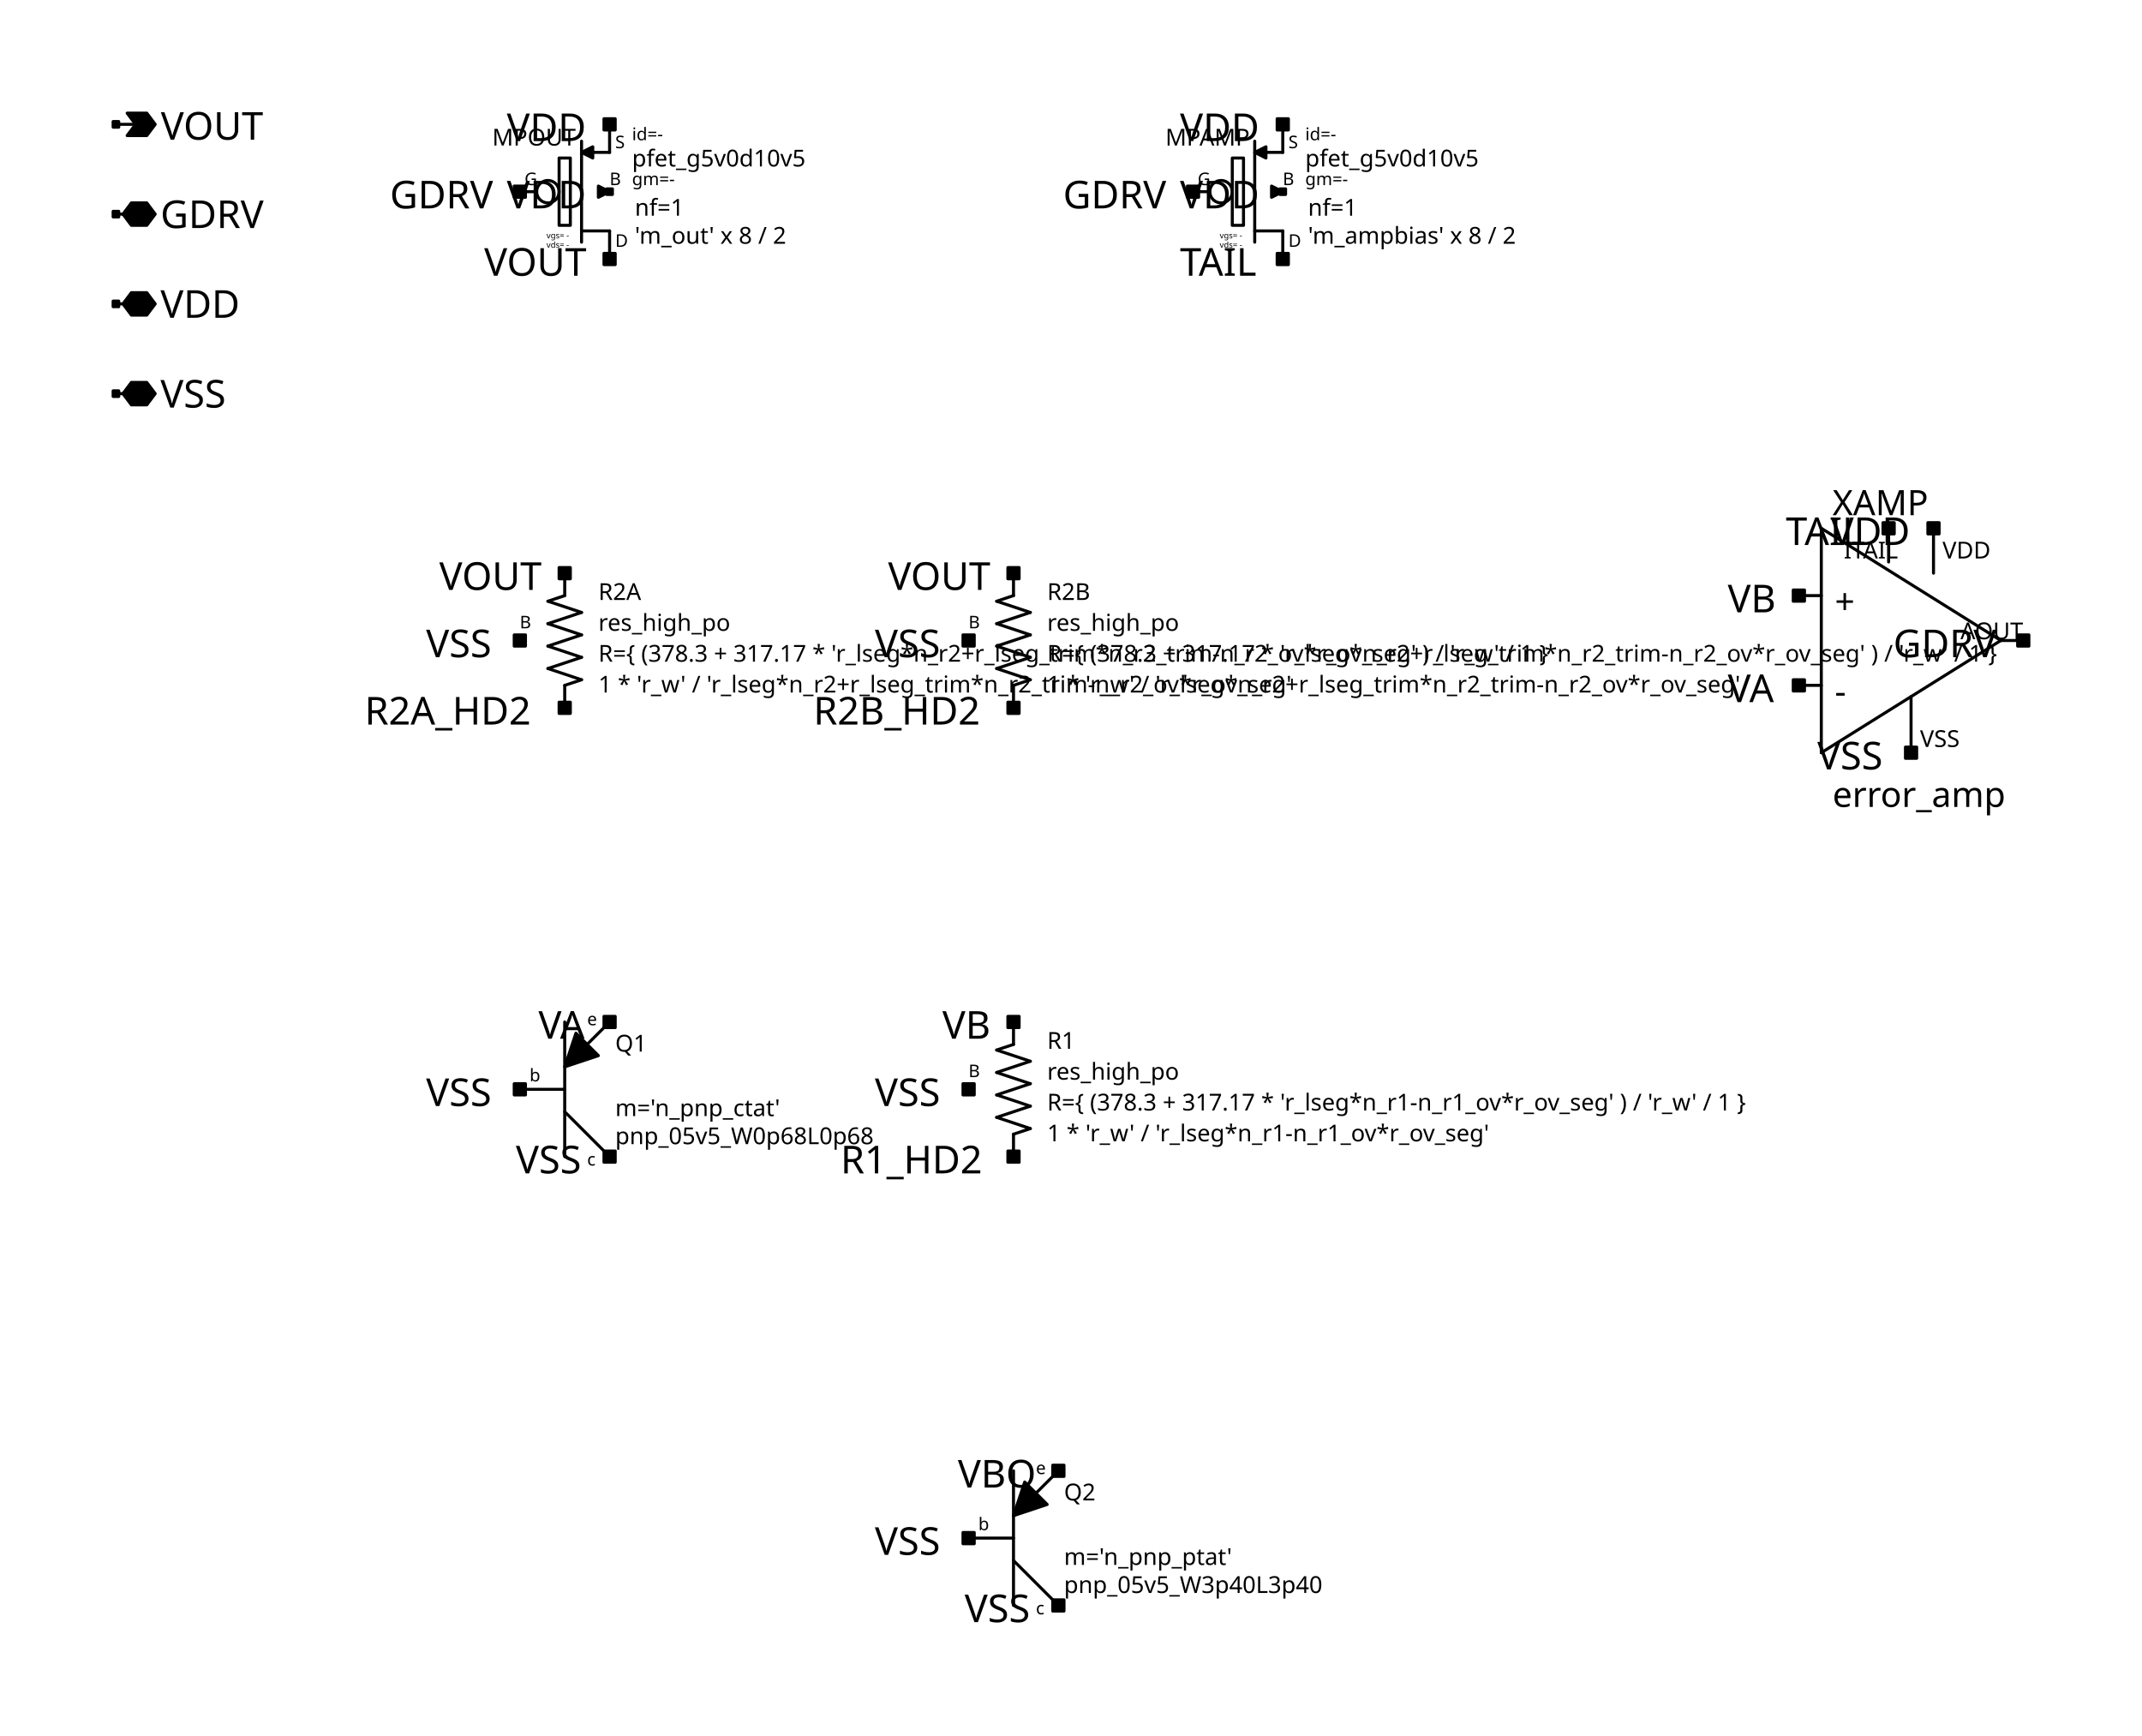
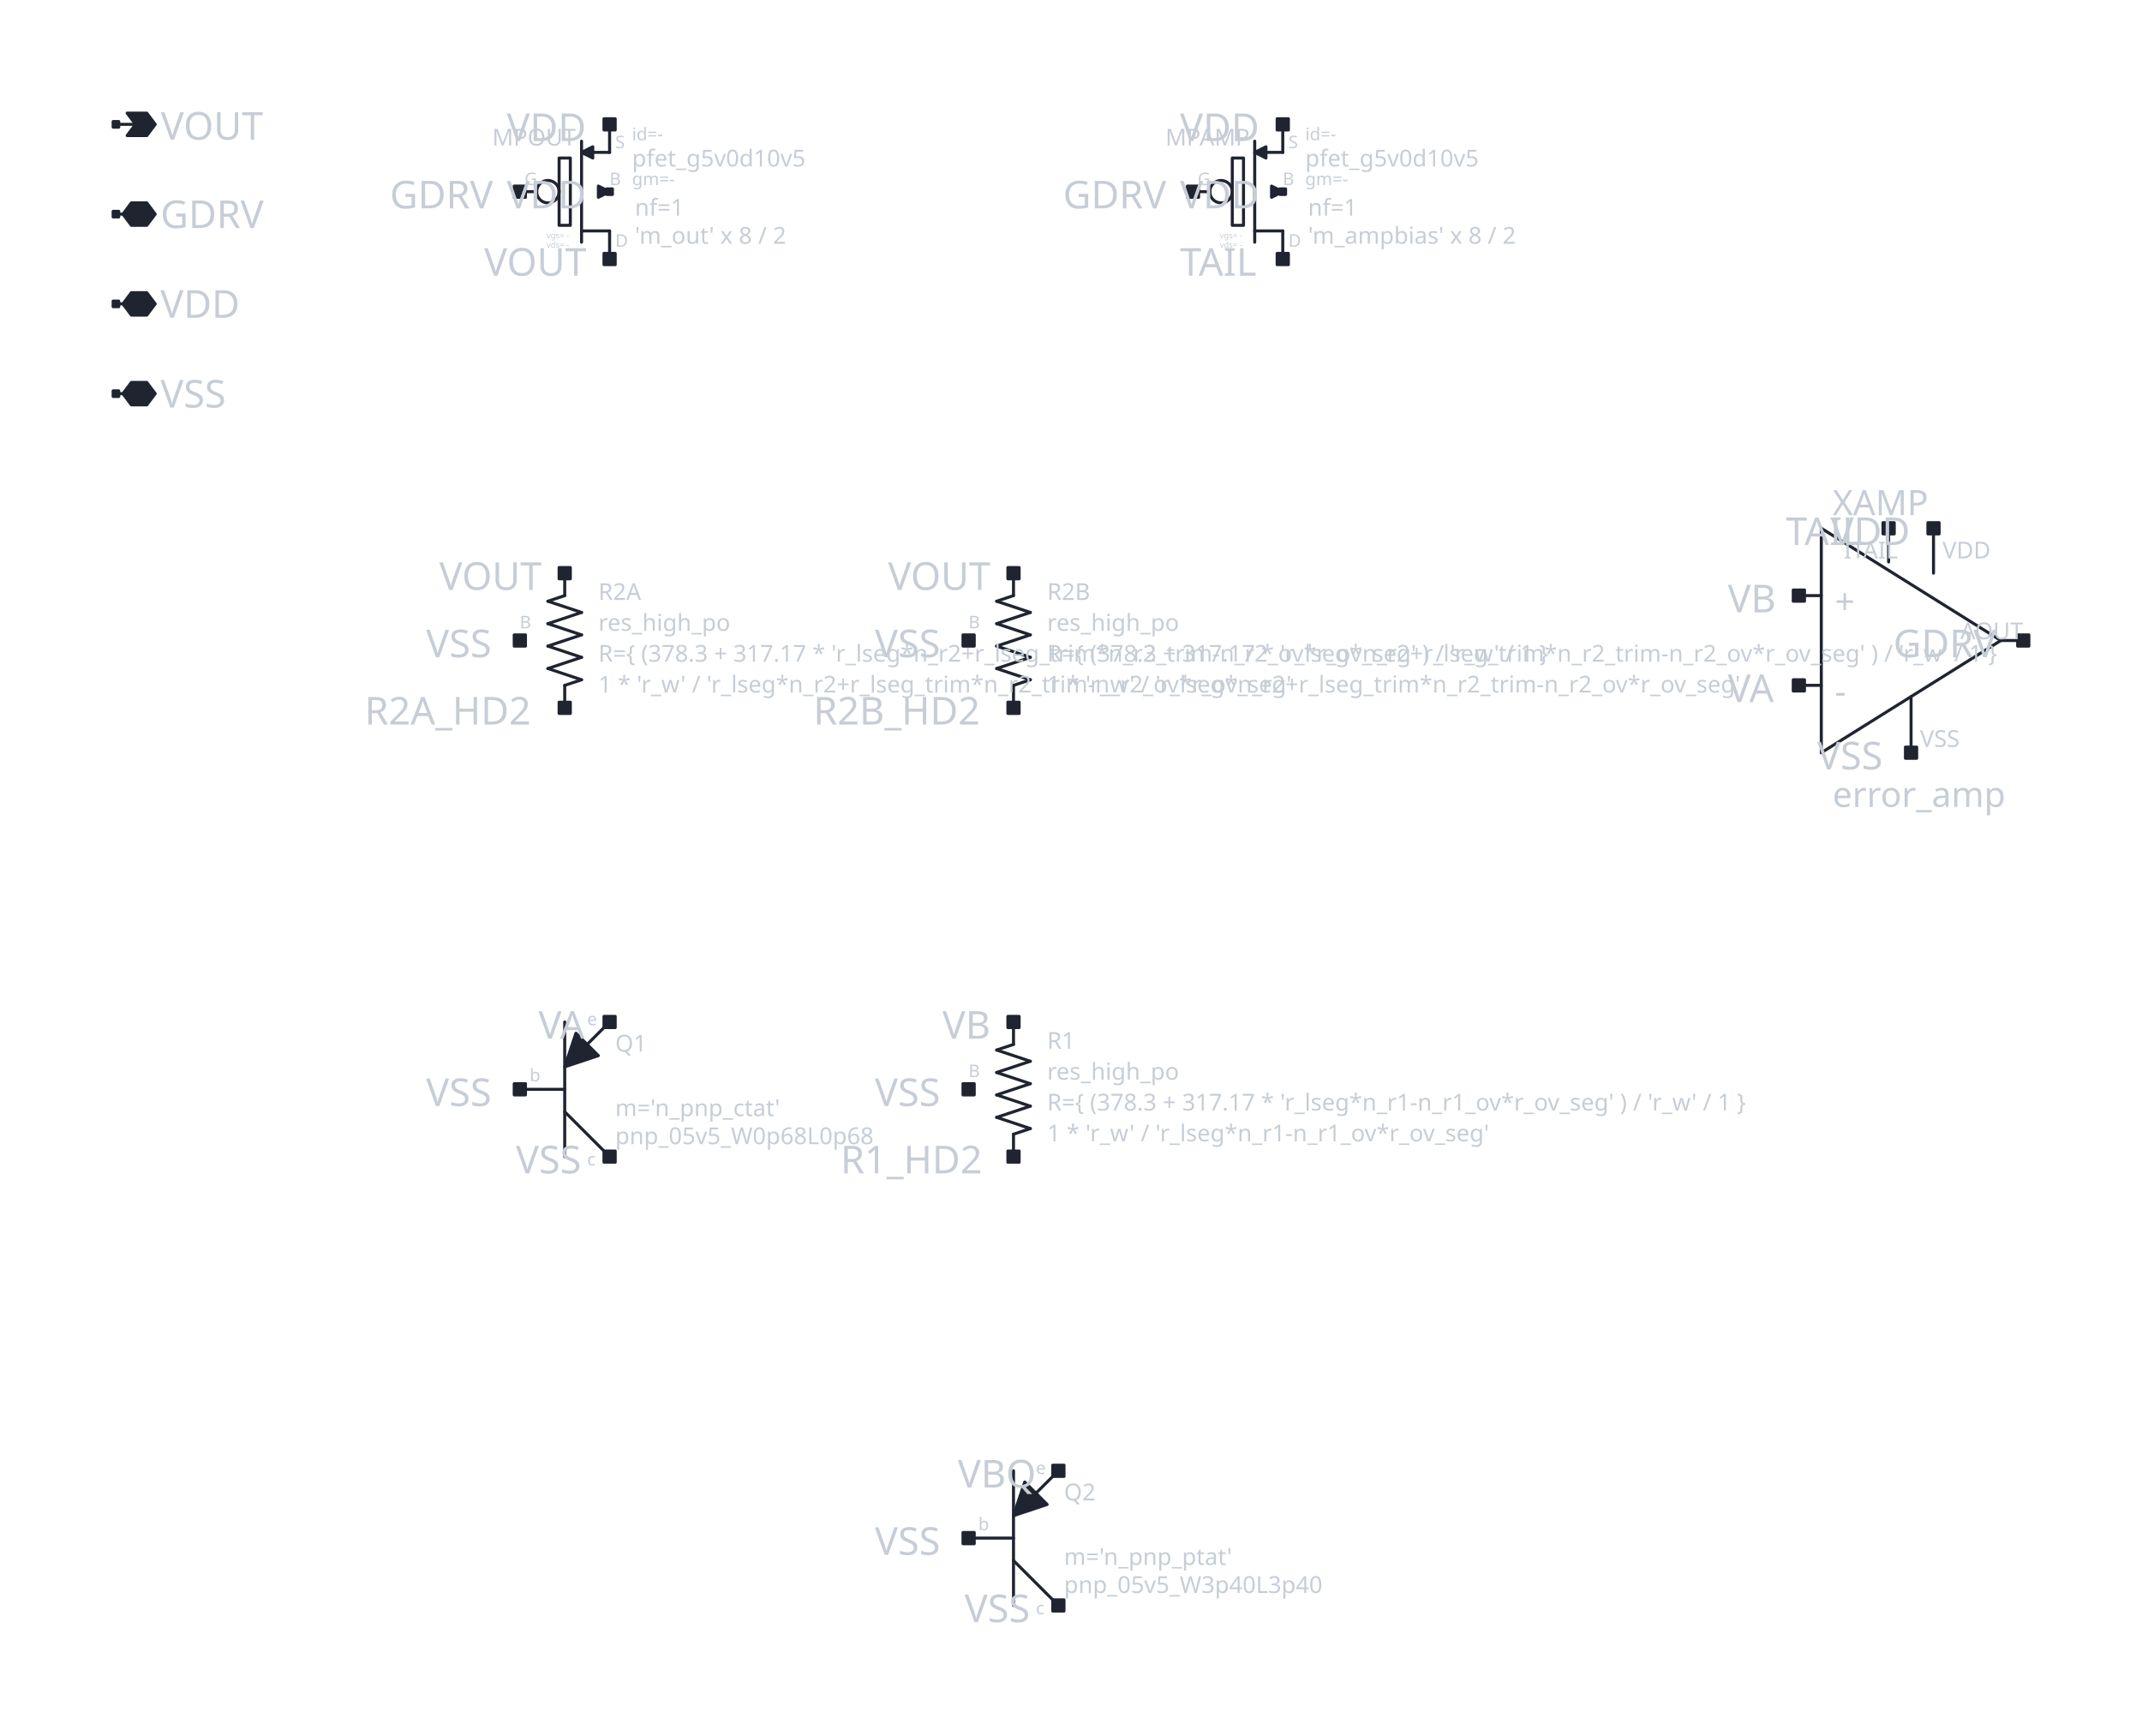
- <svg xmlns="http://www.w3.org/2000/svg" viewBox="11.34 -35.78 946.70 766.90" color="currentColor" version="1.1">
+ <svg xmlns="http://www.w3.org/2000/svg" viewBox="11.34 -35.78 946.70 766.90" version="1.1" role="img">
  <style type="text/css">
.l0{
-   fill: currentColor;
-   stroke: currentColor;
+   fill: #1f2430;
+   stroke: #1f2430;
  stroke-linecap:round;
  stroke-linejoin:round;
  stroke-width: 1.339;
}
.l1{
-   fill: currentColor;
-   stroke: currentColor;
+   fill: #1f2430;
+   stroke: #1f2430;
  stroke-linecap:round;
  stroke-linejoin:round;
  stroke-width: 1.339;
}
.l2{
-   fill: currentColor; fill-opacity: 0.2;
-   stroke: currentColor;
+   fill: #1f2430; fill-opacity: 0.2;
+   stroke: #1f2430;
  stroke-linecap:round;
  stroke-linejoin:round;
  stroke-width: 1.339;
}
.l3{
-   fill: currentColor; fill-opacity: 0.5;
-   stroke: currentColor;
+   fill: #1f2430; fill-opacity: 0.5;
+   stroke: #1f2430;
  stroke-linecap:round;
  stroke-linejoin:round;
  stroke-width: 1.339;
}
.l4{
-   fill: currentColor;
-   stroke: currentColor;
+   fill: #1f2430;
+   stroke: #1f2430;
  stroke-linecap:round;
  stroke-linejoin:round;
  stroke-width: 1.339;
}
.l5{
-   fill: currentColor;
-   stroke: currentColor;
+   fill: #1f2430;
+   stroke: #1f2430;
  stroke-linecap:round;
  stroke-linejoin:round;
  stroke-width: 1.339;
}
.l6{
-   fill: currentColor; fill-opacity: 0.5;
-   stroke: currentColor;
+   fill: #1f2430; fill-opacity: 0.5;
+   stroke: #1f2430;
  stroke-linecap:round;
  stroke-linejoin:round;
  stroke-width: 1.339;
}
.l7{
-   fill: currentColor; fill-opacity: 0.5;
-   stroke: currentColor;
+   fill: #1f2430; fill-opacity: 0.5;
+   stroke: #1f2430;
  stroke-linecap:round;
  stroke-linejoin:round;
  stroke-width: 1.339;
}
.l8{
-   fill: currentColor; fill-opacity: 0.5;
-   stroke: currentColor;
+   fill: #1f2430; fill-opacity: 0.5;
+   stroke: #1f2430;
  stroke-linecap:round;
  stroke-linejoin:round;
  stroke-width: 1.339;
}
.l9{
-   fill: currentColor; fill-opacity: 0.5;
-   stroke: currentColor;
+   fill: #1f2430; fill-opacity: 0.5;
+   stroke: #1f2430;
  stroke-linecap:round;
  stroke-linejoin:round;
  stroke-width: 1.339;
}
.l10{
-   fill: currentColor;
-   stroke: currentColor;
+   fill: #1f2430;
+   stroke: #1f2430;
  stroke-linecap:round;
  stroke-linejoin:round;
  stroke-width: 1.339;
}
.l11{
-   fill: currentColor; fill-opacity: 0.5;
-   stroke: currentColor;
+   fill: #1f2430; fill-opacity: 0.5;
+   stroke: #1f2430;
  stroke-linecap:round;
  stroke-linejoin:round;
  stroke-width: 1.339;
}
.l12{
-   fill: currentColor; fill-opacity: 0.5;
-   stroke: currentColor;
+   fill: #1f2430; fill-opacity: 0.5;
+   stroke: #1f2430;
  stroke-linecap:round;
  stroke-linejoin:round;
  stroke-width: 1.339;
}
.l13{
-   fill: currentColor; fill-opacity: 0.5;
-   stroke: currentColor;
+   fill: #1f2430; fill-opacity: 0.5;
+   stroke: #1f2430;
  stroke-linecap:round;
  stroke-linejoin:round;
  stroke-width: 1.339;
}
.l14{
-   fill: currentColor; fill-opacity: 0.2;
-   stroke: currentColor;
+   fill: #1f2430; fill-opacity: 0.2;
+   stroke: #1f2430;
  stroke-linecap:round;
  stroke-linejoin:round;
  stroke-width: 1.339;
}
.l15{
-   fill: currentColor; fill-opacity: 0.5;
-   stroke: currentColor;
+   fill: #1f2430; fill-opacity: 0.5;
+   stroke: #1f2430;
  stroke-linecap:round;
  stroke-linejoin:round;
  stroke-width: 1.339;
}
.l16{
-   fill: currentColor; fill-opacity: 0.5;
-   stroke: currentColor;
+   fill: #1f2430; fill-opacity: 0.5;
+   stroke: #1f2430;
  stroke-linecap:round;
  stroke-linejoin:round;
  stroke-width: 1.339;
}
.l17{
-   fill: currentColor; fill-opacity: 0.2;
-   stroke: currentColor;
+   fill: #1f2430; fill-opacity: 0.2;
+   stroke: #1f2430;
  stroke-linecap:round;
  stroke-linejoin:round;
  stroke-width: 1.339;
}
.l18{
-   fill: currentColor; fill-opacity: 0.5;
-   stroke: currentColor;
+   fill: #1f2430; fill-opacity: 0.5;
+   stroke: #1f2430;
  stroke-linecap:round;
  stroke-linejoin:round;
  stroke-width: 1.339;
}
.l19{
-   fill: currentColor; fill-opacity: 0.2;
-   stroke: currentColor;
+   fill: #1f2430; fill-opacity: 0.2;
+   stroke: #1f2430;
  stroke-linecap:round;
  stroke-linejoin:round;
  stroke-width: 1.339;
}
.l20{
-   fill: currentColor; fill-opacity: 0.2;
-   stroke: currentColor;
+   fill: #1f2430; fill-opacity: 0.2;
+   stroke: #1f2430;
  stroke-linecap:round;
  stroke-linejoin:round;
  stroke-width: 1.339;
}
.l21{
-   fill: currentColor; fill-opacity: 0.2;
-   stroke: currentColor;
+   fill: #1f2430; fill-opacity: 0.2;
+   stroke: #1f2430;
  stroke-linecap:round;
  stroke-linejoin:round;
  stroke-width: 1.339;
}
text {font-family: Sans-Serif;}
+ text { fill: #1f2430; }
+ text { fill: #c6cdd6; }
+ @media (prefers-color-scheme: dark) {
+   text { fill: #c6cdd6; }
+   .l0, .l1, .l2, .l3, .l4, .l5, .l6, .l7, .l8, .l9, .l10, .l11, .l12, .l13, .l14, .l15, .l16, .l17, .l18, .l19, .l20, .l21 { fill: #c6cdd6; stroke: #c6cdd6; }
+ }
</style>
  <path class="l4" d="M280.764 19.178L280.764 31.574" />
  <path class="l4" d="M280.764 66.285L280.764 78.682" />
  <path class="l4" d="M268.367 66.285L280.764 66.285" />
  <path class="l4" d="M273.326 31.574L280.764 31.574" />
  <path class="l4" d="M241.094 48.93L248.532 48.93" />
  <path class="l4" d="M268.367 26.616L268.367 71.244" />
  <path class="l4" d="M273.326 29.095L268.367 31.574L273.326 34.054L273.326 29.095" />
  <path class="l4" style="fill:none;" d="M258.45 63.806L258.45 34.054L263.408 34.054L263.408 63.806L258.45 63.806" />
  <circle class="l4" cx="253.491" cy="48.93" r="4.959" style="fill:none;" />
  <path class="l4" d="M578.285 19.178L578.285 31.574" />
  <path class="l4" d="M578.285 66.285L578.285 78.682" />
  <path class="l4" d="M565.889 66.285L578.285 66.285" />
  <path class="l4" d="M570.847 31.574L578.285 31.574" />
  <path class="l4" d="M538.616 48.93L546.054 48.93" />
  <path class="l4" d="M565.889 26.616L565.889 71.244" />
  <path class="l4" d="M570.847 29.095L565.889 31.574L570.847 34.054L570.847 29.095" />
  <path class="l4" style="fill:none;" d="M555.971 63.806L555.971 34.054L560.93 34.054L560.93 63.806L555.971 63.806" />
  <circle class="l4" cx="551.013" cy="48.93" r="4.959" style="fill:none;" />
  <path class="l4" d="M816.303 197.691L816.303 296.865" />
  <path class="l4" d="M816.303 197.691L895.642 247.278" />
  <path class="l4" d="M816.303 296.865L895.642 247.278" />
  <path class="l4" d="M806.385 227.443L816.303 227.443" />
  <path class="l4" d="M806.385 267.112L816.303 267.112" />
  <path class="l4" d="M895.642 247.278L905.559 247.278" />
  <path class="l4" d="M846.055 197.691L846.055 212.567" />
  <path class="l4" d="M865.89 197.691L865.89 217.525" />
  <path class="l4" d="M855.972 272.071L855.972 296.865" />
  <path class="l4" d="M260.929 267.112L260.929 277.03" />
  <path class="l4" d="M260.929 267.112L268.367 264.633" />
  <path class="l4" d="M253.491 259.674L268.367 264.633" />
  <path class="l4" d="M253.491 259.674L268.367 254.716" />
  <path class="l4" d="M253.491 249.757L268.367 254.716" />
  <path class="l4" d="M253.491 249.757L268.367 244.798" />
  <path class="l4" d="M253.491 239.84L268.367 244.798" />
  <path class="l4" d="M253.491 239.84L268.367 234.881" />
  <path class="l4" d="M253.491 229.922L268.367 234.881" />
  <path class="l4" d="M253.491 229.922L260.929 227.443" />
  <path class="l4" d="M260.929 217.525L260.929 227.443" />
  <path class="l4" d="M459.277 267.112L459.277 277.03" />
  <path class="l4" d="M459.277 267.112L466.715 264.633" />
  <path class="l4" d="M451.839 259.674L466.715 264.633" />
  <path class="l4" d="M451.839 259.674L466.715 254.716" />
  <path class="l4" d="M451.839 249.757L466.715 254.716" />
  <path class="l4" d="M451.839 249.757L466.715 244.798" />
  <path class="l4" d="M451.839 239.84L466.715 244.798" />
  <path class="l4" d="M451.839 239.84L466.715 234.881" />
  <path class="l4" d="M451.839 229.922L466.715 234.881" />
  <path class="l4" d="M451.839 229.922L459.277 227.443" />
  <path class="l4" d="M459.277 217.525L459.277 227.443" />
  <path class="l4" d="M260.929 415.873L260.929 475.377" />
  <path class="l4" d="M241.094 445.625L260.929 445.625" />
  <path class="l4" d="M270.846 425.791L280.764 415.873" />
  <path class="l4" d="M260.929 455.543L280.764 475.377" />
  <path class="l4" d="M260.929 435.708L275.805 430.749L265.888 420.832L260.929 435.708" />
  <path class="l4" d="M459.277 465.46L459.277 475.377" />
  <path class="l4" d="M459.277 465.46L466.715 462.981" />
  <path class="l4" d="M451.839 458.022L466.715 462.981" />
  <path class="l4" d="M451.839 458.022L466.715 453.063" />
  <path class="l4" d="M451.839 448.105L466.715 453.063" />
  <path class="l4" d="M451.839 448.105L466.715 443.146" />
  <path class="l4" d="M451.839 438.187L466.715 443.146" />
  <path class="l4" d="M451.839 438.187L466.715 433.229" />
  <path class="l4" d="M451.839 428.27L466.715 433.229" />
  <path class="l4" d="M451.839 428.27L459.277 425.791" />
  <path class="l4" d="M459.277 415.873L459.277 425.791" />
  <path class="l4" d="M459.277 614.221L459.277 673.725" />
  <path class="l4" d="M439.442 643.973L459.277 643.973" />
  <path class="l4" d="M469.194 624.138L479.112 614.221" />
  <path class="l4" d="M459.277 653.89L479.112 673.725" />
  <path class="l4" d="M459.277 634.056L474.153 629.097L464.235 619.18L459.277 634.056" />
  <path class="l5" d="M62.581 19.178L71.259 19.178" />
  <path class="l5" d="M79.937 19.178L76.218 14.219L67.54 14.219L71.259 19.178L67.54 24.136L76.218 24.136L79.937 19.178" />
  <path class="l5" d="M61.342 17.938L63.821 17.938L63.821 20.417L61.342 20.417L61.342 17.938z" />
  <path class="l5" d="M62.581 58.847L65.68 58.847" />
  <path class="l5" d="M76.218 63.806L79.937 58.847L76.218 53.889L69.4 53.889L65.68 58.847L69.4 63.806L76.218 63.806" />
  <path class="l5" d="M61.342 57.608L63.821 57.608L63.821 60.087L61.342 60.087L61.342 57.608z" />
  <path class="l5" d="M62.581 98.517L65.68 98.517" />
  <path class="l5" d="M76.218 103.475L79.937 98.517L76.218 93.558L69.4 93.558L65.68 98.517L69.4 103.475L76.218 103.475" />
  <path class="l5" d="M61.342 97.277L63.821 97.277L63.821 99.757L61.342 99.757L61.342 97.277z" />
  <path class="l5" d="M62.581 138.186L65.68 138.186" />
  <path class="l5" d="M76.218 143.145L79.937 138.186L76.218 133.228L69.4 133.228L65.68 138.186L69.4 143.145L76.218 143.145" />
  <path class="l5" d="M61.342 136.947L63.821 136.947L63.821 139.426L61.342 139.426L61.342 136.947z" />
  <path class="l5" d="M275.805 46.45L280.764 48.93L275.805 51.409L275.805 46.45" />
  <path class="l5" d="M278.284 76.203L283.243 76.203L283.243 81.161L278.284 81.161L278.284 76.203z" />
  <path class="l5" d="M238.615 46.45L243.574 46.45L243.574 51.409L238.615 51.409L238.615 46.45z" />
  <path class="l5" d="M278.284 16.698L283.243 16.698L283.243 21.657L278.284 21.657L278.284 16.698z" />
  <path class="l5" d="M280.686 48.852L280.841 48.852L280.841 49.007L280.686 49.007L280.686 48.852z" />
  <path class="l5" d="M279.524 77.442L282.003 77.442L282.003 79.922L279.524 79.922L279.524 77.442z" />
  <path class="l5" d="M239.855 47.69L242.334 47.69L242.334 50.169L239.855 50.169L239.855 47.69z" />
  <path class="l5" d="M279.524 17.938L282.003 17.938L282.003 20.417L279.524 20.417L279.524 17.938z" />
  <path class="l5" d="M279.524 47.69L282.003 47.69L282.003 50.169L279.524 50.169L279.524 47.69z" />
  <path class="l5" d="M573.327 46.45L578.285 48.93L573.327 51.409L573.327 46.45" />
  <path class="l5" d="M575.806 76.203L580.765 76.203L580.765 81.161L575.806 81.161L575.806 76.203z" />
  <path class="l5" d="M536.136 46.45L541.095 46.45L541.095 51.409L536.136 51.409L536.136 46.45z" />
  <path class="l5" d="M575.806 16.698L580.765 16.698L580.765 21.657L575.806 21.657L575.806 16.698z" />
  <path class="l5" d="M578.208 48.852L578.363 48.852L578.363 49.007L578.208 49.007L578.208 48.852z" />
  <path class="l5" d="M577.046 77.442L579.525 77.442L579.525 79.922L577.046 79.922L577.046 77.442z" />
  <path class="l5" d="M537.376 47.69L539.855 47.69L539.855 50.169L537.376 50.169L537.376 47.69z" />
  <path class="l5" d="M577.046 17.938L579.525 17.938L579.525 20.417L577.046 20.417L577.046 17.938z" />
  <path class="l5" d="M577.046 47.69L579.525 47.69L579.525 50.169L577.046 50.169L577.046 47.69z" />
  <path class="l5" d="M803.906 224.963L808.865 224.963L808.865 229.922L803.906 229.922L803.906 224.963z" />
  <path class="l5" d="M803.906 264.633L808.865 264.633L808.865 269.592L803.906 269.592L803.906 264.633z" />
  <path class="l5" d="M903.08 244.798L908.038 244.798L908.038 249.757L903.08 249.757L903.08 244.798z" />
  <path class="l5" d="M843.575 195.211L848.534 195.211L848.534 200.17L843.575 200.17L843.575 195.211z" />
  <path class="l5" d="M863.41 195.211L868.369 195.211L868.369 200.17L863.41 200.17L863.41 195.211z" />
  <path class="l5" d="M853.493 294.385L858.452 294.385L858.452 299.344L853.493 299.344L853.493 294.385z" />
  <path class="l5" d="M805.146 226.203L807.625 226.203L807.625 228.682L805.146 228.682L805.146 226.203z" />
  <path class="l5" d="M805.146 265.873L807.625 265.873L807.625 268.352L805.146 268.352L805.146 265.873z" />
  <path class="l5" d="M904.319 246.038L906.799 246.038L906.799 248.517L904.319 248.517L904.319 246.038z" />
  <path class="l5" d="M844.815 196.451L847.294 196.451L847.294 198.93L844.815 198.93L844.815 196.451z" />
  <path class="l5" d="M864.65 196.451L867.129 196.451L867.129 198.93L864.65 198.93L864.65 196.451z" />
  <path class="l5" d="M854.732 295.625L857.212 295.625L857.212 298.104L854.732 298.104L854.732 295.625z" />
  <path class="l5" d="M258.45 274.55L263.408 274.55L263.408 279.509L258.45 279.509L258.45 274.55z" />
  <path class="l5" d="M258.45 215.046L263.408 215.046L263.408 220.005L258.45 220.005L258.45 215.046z" />
  <path class="l5" d="M238.615 244.798L243.574 244.798L243.574 249.757L238.615 249.757L238.615 244.798z" />
  <path class="l5" d="M259.689 216.286L262.169 216.286L262.169 218.765L259.689 218.765L259.689 216.286z" />
  <path class="l5" d="M259.689 275.79L262.169 275.79L262.169 278.269L259.689 278.269L259.689 275.79z" />
  <path class="l5" d="M239.855 246.038L242.334 246.038L242.334 248.517L239.855 248.517L239.855 246.038z" />
  <path class="l5" d="M456.797 274.55L461.756 274.55L461.756 279.509L456.797 279.509L456.797 274.55z" />
  <path class="l5" d="M456.797 215.046L461.756 215.046L461.756 220.005L456.797 220.005L456.797 215.046z" />
  <path class="l5" d="M436.963 244.798L441.921 244.798L441.921 249.757L436.963 249.757L436.963 244.798z" />
  <path class="l5" d="M458.037 216.286L460.516 216.286L460.516 218.765L458.037 218.765L458.037 216.286z" />
  <path class="l5" d="M458.037 275.79L460.516 275.79L460.516 278.269L458.037 278.269L458.037 275.79z" />
  <path class="l5" d="M438.202 246.038L440.682 246.038L440.682 248.517L438.202 248.517L438.202 246.038z" />
  <path class="l5" d="M278.284 472.898L283.243 472.898L283.243 477.857L278.284 477.857L278.284 472.898z" />
  <path class="l5" d="M238.615 443.146L243.574 443.146L243.574 448.105L238.615 448.105L238.615 443.146z" />
  <path class="l5" d="M278.284 413.394L283.243 413.394L283.243 418.352L278.284 418.352L278.284 413.394z" />
  <path class="l5" d="M279.524 474.138L282.003 474.138L282.003 476.617L279.524 476.617L279.524 474.138z" />
  <path class="l5" d="M239.855 444.386L242.334 444.386L242.334 446.865L239.855 446.865L239.855 444.386z" />
  <path class="l5" d="M279.524 414.633L282.003 414.633L282.003 417.113L279.524 417.113L279.524 414.633z" />
  <path class="l5" d="M456.797 472.898L461.756 472.898L461.756 477.857L456.797 477.857L456.797 472.898z" />
  <path class="l5" d="M456.797 413.394L461.756 413.394L461.756 418.352L456.797 418.352L456.797 413.394z" />
  <path class="l5" d="M436.963 443.146L441.921 443.146L441.921 448.105L436.963 448.105L436.963 443.146z" />
  <path class="l5" d="M458.037 414.633L460.516 414.633L460.516 417.113L458.037 417.113L458.037 414.633z" />
  <path class="l5" d="M458.037 474.138L460.516 474.138L460.516 476.617L458.037 476.617L458.037 474.138z" />
  <path class="l5" d="M438.202 444.386L440.682 444.386L440.682 446.865L438.202 446.865L438.202 444.386z" />
  <path class="l5" d="M476.632 671.246L481.591 671.246L481.591 676.205L476.632 676.205L476.632 671.246z" />
  <path class="l5" d="M436.963 641.494L441.921 641.494L441.921 646.452L436.963 646.452L436.963 641.494z" />
  <path class="l5" d="M476.632 611.741L481.591 611.741L481.591 616.7L476.632 616.7L476.632 611.741z" />
  <path class="l5" d="M477.872 672.485L480.351 672.485L480.351 674.965L477.872 674.965L477.872 672.485z" />
  <path class="l5" d="M438.202 642.733L440.682 642.733L440.682 645.213L438.202 645.213L438.202 642.733z" />
  <path class="l5" d="M477.872 612.981L480.351 612.981L480.351 615.461L477.872 615.461L477.872 612.981z" />
  <text fill="currentColor" xml:space="preserve" font-size="17.018" transform="translate(82.4161, 25.9526)">VOUT</text>
  <text fill="currentColor" xml:space="preserve" font-size="17.018" transform="translate(82.2612, 65.0023)">GDRV</text>
  <text fill="currentColor" xml:space="preserve" font-size="17.018" transform="translate(82.2612, 104.672)">VDD</text>
  <text fill="currentColor" xml:space="preserve" font-size="17.018" transform="translate(82.2612, 144.341)">VSS</text>
  <text fill="currentColor" xml:space="preserve" font-size="10.314" transform="translate(228.888, 28.5429)">MPOUT</text>
  <text fill="currentColor" xml:space="preserve" font-size="7.736" transform="translate(283.243, 73.3092)">D</text>
  <text fill="currentColor" xml:space="preserve" font-size="7.736" transform="translate(283.243, 29.7256)">S</text>
  <text fill="currentColor" xml:space="preserve" font-size="7.736" transform="translate(280.764, 46.0364)">B</text>
  <text fill="currentColor" xml:space="preserve" font-size="7.736" transform="translate(243.152, 46.0364)">G</text>
  <text fill="currentColor" xml:space="preserve" font-size="10.314" transform="translate(290.681, 37.7871)">pfet_g5v0d10v5</text>
  <text fill="currentColor" xml:space="preserve" font-size="10.314" transform="translate(291.921, 71.9315)">'m_out' x 8 / 2</text>
  <text fill="currentColor" xml:space="preserve" font-size="10.314" transform="translate(291.921, 59.5347)">nf=1</text>
  <text fill="currentColor" xml:space="preserve" font-size="7.736" transform="translate(290.681, 26.2016)">id=-</text>
  <text fill="currentColor" xml:space="preserve" font-size="7.736" transform="translate(290.681, 46.0364)">gm=-</text>
  <text fill="currentColor" xml:space="preserve" font-size="3.61" transform="translate(252.888, 69.5631)">vgs= -  </text>
  <text fill="currentColor" xml:space="preserve" font-size="3.61" transform="translate(252.888, 73.7037)">vds= -  </text>
  <text fill="currentColor" xml:space="preserve" font-size="17.018" transform="translate(225.326, 86.0767)">VOUT</text>
  <text fill="currentColor" xml:space="preserve" font-size="17.018" transform="translate(183.656, 56.3245)">GDRV</text>
  <text fill="currentColor" xml:space="preserve" font-size="17.018" transform="translate(235.326, 26.5724)">VDD</text>
  <text fill="currentColor" xml:space="preserve" font-size="17.018" transform="translate(235.326, 56.3245)">VDD</text>
  <text fill="currentColor" xml:space="preserve" font-size="10.314" transform="translate(526.409, 28.5429)">MPAMP</text>
  <text fill="currentColor" xml:space="preserve" font-size="7.736" transform="translate(580.765, 73.3092)">D</text>
  <text fill="currentColor" xml:space="preserve" font-size="7.736" transform="translate(580.765, 29.7256)">S</text>
  <text fill="currentColor" xml:space="preserve" font-size="7.736" transform="translate(578.285, 46.0364)">B</text>
  <text fill="currentColor" xml:space="preserve" font-size="7.736" transform="translate(540.674, 46.0364)">G</text>
  <text fill="currentColor" xml:space="preserve" font-size="10.314" transform="translate(588.203, 37.7871)">pfet_g5v0d10v5</text>
  <text fill="currentColor" xml:space="preserve" font-size="10.314" transform="translate(589.442, 71.9315)">'m_ampbias' x 8 / 2</text>
  <text fill="currentColor" xml:space="preserve" font-size="10.314" transform="translate(589.442, 59.5347)">nf=1</text>
  <text fill="currentColor" xml:space="preserve" font-size="7.736" transform="translate(588.203, 26.2016)">id=-</text>
  <text fill="currentColor" xml:space="preserve" font-size="7.736" transform="translate(588.203, 46.0364)">gm=-</text>
  <text fill="currentColor" xml:space="preserve" font-size="3.61" transform="translate(550.409, 69.5631)">vgs= -  </text>
  <text fill="currentColor" xml:space="preserve" font-size="3.61" transform="translate(550.409, 73.7037)">vds= -  </text>
  <text fill="currentColor" xml:space="preserve" font-size="17.018" transform="translate(532.847, 86.0767)">TAIL</text>
  <text fill="currentColor" xml:space="preserve" font-size="17.018" transform="translate(481.178, 56.3245)">GDRV</text>
  <text fill="currentColor" xml:space="preserve" font-size="17.018" transform="translate(532.847, 26.5724)">VDD</text>
  <text fill="currentColor" xml:space="preserve" font-size="17.018" transform="translate(532.847, 56.3245)">VDD</text>
  <text fill="currentColor" xml:space="preserve" font-size="15.471" transform="translate(821.261, 191.904)">XAMP</text>
  <text fill="currentColor" xml:space="preserve" font-size="15.471" transform="translate(821.261, 320.83)">error_amp</text>
  <text fill="currentColor" xml:space="preserve" font-size="15.471" transform="translate(822.253, 235.54)">+</text>
  <text fill="currentColor" xml:space="preserve" font-size="15.471" transform="translate(822.253, 275.21)">-</text>
  <text fill="currentColor" xml:space="preserve" font-size="10.314" transform="translate(826.22, 211.023)">ITAIL</text>
  <text fill="currentColor" xml:space="preserve" font-size="10.314" transform="translate(869.856, 211.023)">VDD</text>
  <text fill="currentColor" xml:space="preserve" font-size="10.314" transform="translate(859.939, 294.329)">VSS</text>
  <text fill="currentColor" xml:space="preserve" font-size="10.314" transform="translate(877.79, 246.725)">AOUT</text>
  <text fill="currentColor" xml:space="preserve" font-size="17.018" transform="translate(774.947, 234.837)">VB</text>
  <text fill="currentColor" xml:space="preserve" font-size="17.018" transform="translate(774.947, 274.507)">VA</text>
  <text fill="currentColor" xml:space="preserve" font-size="17.018" transform="translate(848.121, 254.672)">GDRV</text>
  <text fill="currentColor" xml:space="preserve" font-size="17.018" transform="translate(800.617, 205.085)">TAIL</text>
  <text fill="currentColor" xml:space="preserve" font-size="17.018" transform="translate(820.452, 205.085)">VDD</text>
  <text fill="currentColor" xml:space="preserve" font-size="17.018" transform="translate(814.534, 304.259)">VSS</text>
  <text fill="currentColor" xml:space="preserve" font-size="7.736" transform="translate(241.053, 241.905)">B</text>
  <text fill="currentColor" xml:space="preserve" font-size="10.314" transform="translate(275.805, 229.37)">R2A</text>
  <text fill="currentColor" xml:space="preserve" font-size="10.314" transform="translate(275.805, 270.279)">1 * 'r_w' / 'r_lseg*n_r2+r_lseg_trim*n_r2_trim-n_r2_ov*r_ov_seg'</text>
  <text fill="currentColor" xml:space="preserve" font-size="10.314" transform="translate(275.805, 243.006)">res_high_po</text>
  <text fill="currentColor" xml:space="preserve" font-size="10.314" transform="translate(275.805, 256.643)">R={ (378.3 + 317.17 * 'r_lseg*n_r2+r_lseg_trim*n_r2_trim-n_r2_ov*r_ov_seg' ) / 'r_w' / 1 }</text>
  <text fill="currentColor" xml:space="preserve" font-size="17.018" transform="translate(205.491, 224.92)">VOUT</text>
  <text fill="currentColor" xml:space="preserve" font-size="17.018" transform="translate(172.491, 284.424)">R2A_HD2</text>
  <text fill="currentColor" xml:space="preserve" font-size="17.018" transform="translate(199.656, 254.672)">VSS</text>
  <text fill="currentColor" xml:space="preserve" font-size="7.736" transform="translate(439.401, 241.905)">B</text>
  <text fill="currentColor" xml:space="preserve" font-size="10.314" transform="translate(474.153, 229.37)">R2B</text>
  <text fill="currentColor" xml:space="preserve" font-size="10.314" transform="translate(474.153, 270.279)">1 * 'r_w' / 'r_lseg*n_r2+r_lseg_trim*n_r2_trim-n_r2_ov*r_ov_seg'</text>
  <text fill="currentColor" xml:space="preserve" font-size="10.314" transform="translate(474.153, 243.006)">res_high_po</text>
  <text fill="currentColor" xml:space="preserve" font-size="10.314" transform="translate(474.153, 256.643)">R={ (378.3 + 317.17 * 'r_lseg*n_r2+r_lseg_trim*n_r2_trim-n_r2_ov*r_ov_seg' ) / 'r_w' / 1 }</text>
  <text fill="currentColor" xml:space="preserve" font-size="17.018" transform="translate(403.839, 224.92)">VOUT</text>
  <text fill="currentColor" xml:space="preserve" font-size="17.018" transform="translate(370.839, 284.424)">R2B_HD2</text>
  <text fill="currentColor" xml:space="preserve" font-size="17.018" transform="translate(398.004, 254.672)">VSS</text>
  <text fill="currentColor" xml:space="preserve" font-size="10.314" transform="translate(283.243, 469.867)">pnp_05v5_W0p68L0p68</text>
  <text fill="currentColor" xml:space="preserve" font-size="10.314" transform="translate(283.243, 428.957)">Q1</text>
  <text fill="currentColor" xml:space="preserve" font-size="7.736" transform="translate(270.846, 417.318)">e</text>
  <text fill="currentColor" xml:space="preserve" font-size="7.736" transform="translate(270.846, 479.302)">c</text>
  <text fill="currentColor" xml:space="preserve" font-size="7.736" transform="translate(245.392, 442.112)">b</text>
  <text fill="currentColor" xml:space="preserve" font-size="10.314" transform="translate(283.243, 457.47)">m='n_pnp_ctat'</text>
  <text fill="currentColor" xml:space="preserve" font-size="17.018" transform="translate(239.326, 482.772)">VSS</text>
  <text fill="currentColor" xml:space="preserve" font-size="17.018" transform="translate(199.656, 453.02)">VSS</text>
  <text fill="currentColor" xml:space="preserve" font-size="17.018" transform="translate(249.326, 423.268)">VA</text>
  <text fill="currentColor" xml:space="preserve" font-size="7.736" transform="translate(439.401, 440.252)">B</text>
  <text fill="currentColor" xml:space="preserve" font-size="10.314" transform="translate(474.153, 427.718)">R1</text>
  <text fill="currentColor" xml:space="preserve" font-size="10.314" transform="translate(474.153, 468.627)">1 * 'r_w' / 'r_lseg*n_r1-n_r1_ov*r_ov_seg'</text>
  <text fill="currentColor" xml:space="preserve" font-size="10.314" transform="translate(474.153, 441.354)">res_high_po</text>
  <text fill="currentColor" xml:space="preserve" font-size="10.314" transform="translate(474.153, 454.99)">R={ (378.3 + 317.17 * 'r_lseg*n_r1-n_r1_ov*r_ov_seg' ) / 'r_w' / 1 }</text>
  <text fill="currentColor" xml:space="preserve" font-size="17.018" transform="translate(427.839, 423.268)">VB</text>
  <text fill="currentColor" xml:space="preserve" font-size="17.018" transform="translate(382.839, 482.772)">R1_HD2</text>
  <text fill="currentColor" xml:space="preserve" font-size="17.018" transform="translate(398.004, 453.02)">VSS</text>
  <text fill="currentColor" xml:space="preserve" font-size="10.314" transform="translate(481.591, 668.214)">pnp_05v5_W3p40L3p40</text>
  <text fill="currentColor" xml:space="preserve" font-size="10.314" transform="translate(481.591, 627.305)">Q2</text>
  <text fill="currentColor" xml:space="preserve" font-size="7.736" transform="translate(469.194, 615.666)">e</text>
  <text fill="currentColor" xml:space="preserve" font-size="7.736" transform="translate(469.194, 677.65)">c</text>
  <text fill="currentColor" xml:space="preserve" font-size="7.736" transform="translate(443.74, 640.46)">b</text>
  <text fill="currentColor" xml:space="preserve" font-size="10.314" transform="translate(481.591, 655.818)">m='n_pnp_ptat'</text>
  <text fill="currentColor" xml:space="preserve" font-size="17.018" transform="translate(437.673, 681.12)">VSS</text>
  <text fill="currentColor" xml:space="preserve" font-size="17.018" transform="translate(398.004, 651.368)">VSS</text>
  <text fill="currentColor" xml:space="preserve" font-size="17.018" transform="translate(434.673, 621.616)">VBQ</text>
</svg>
